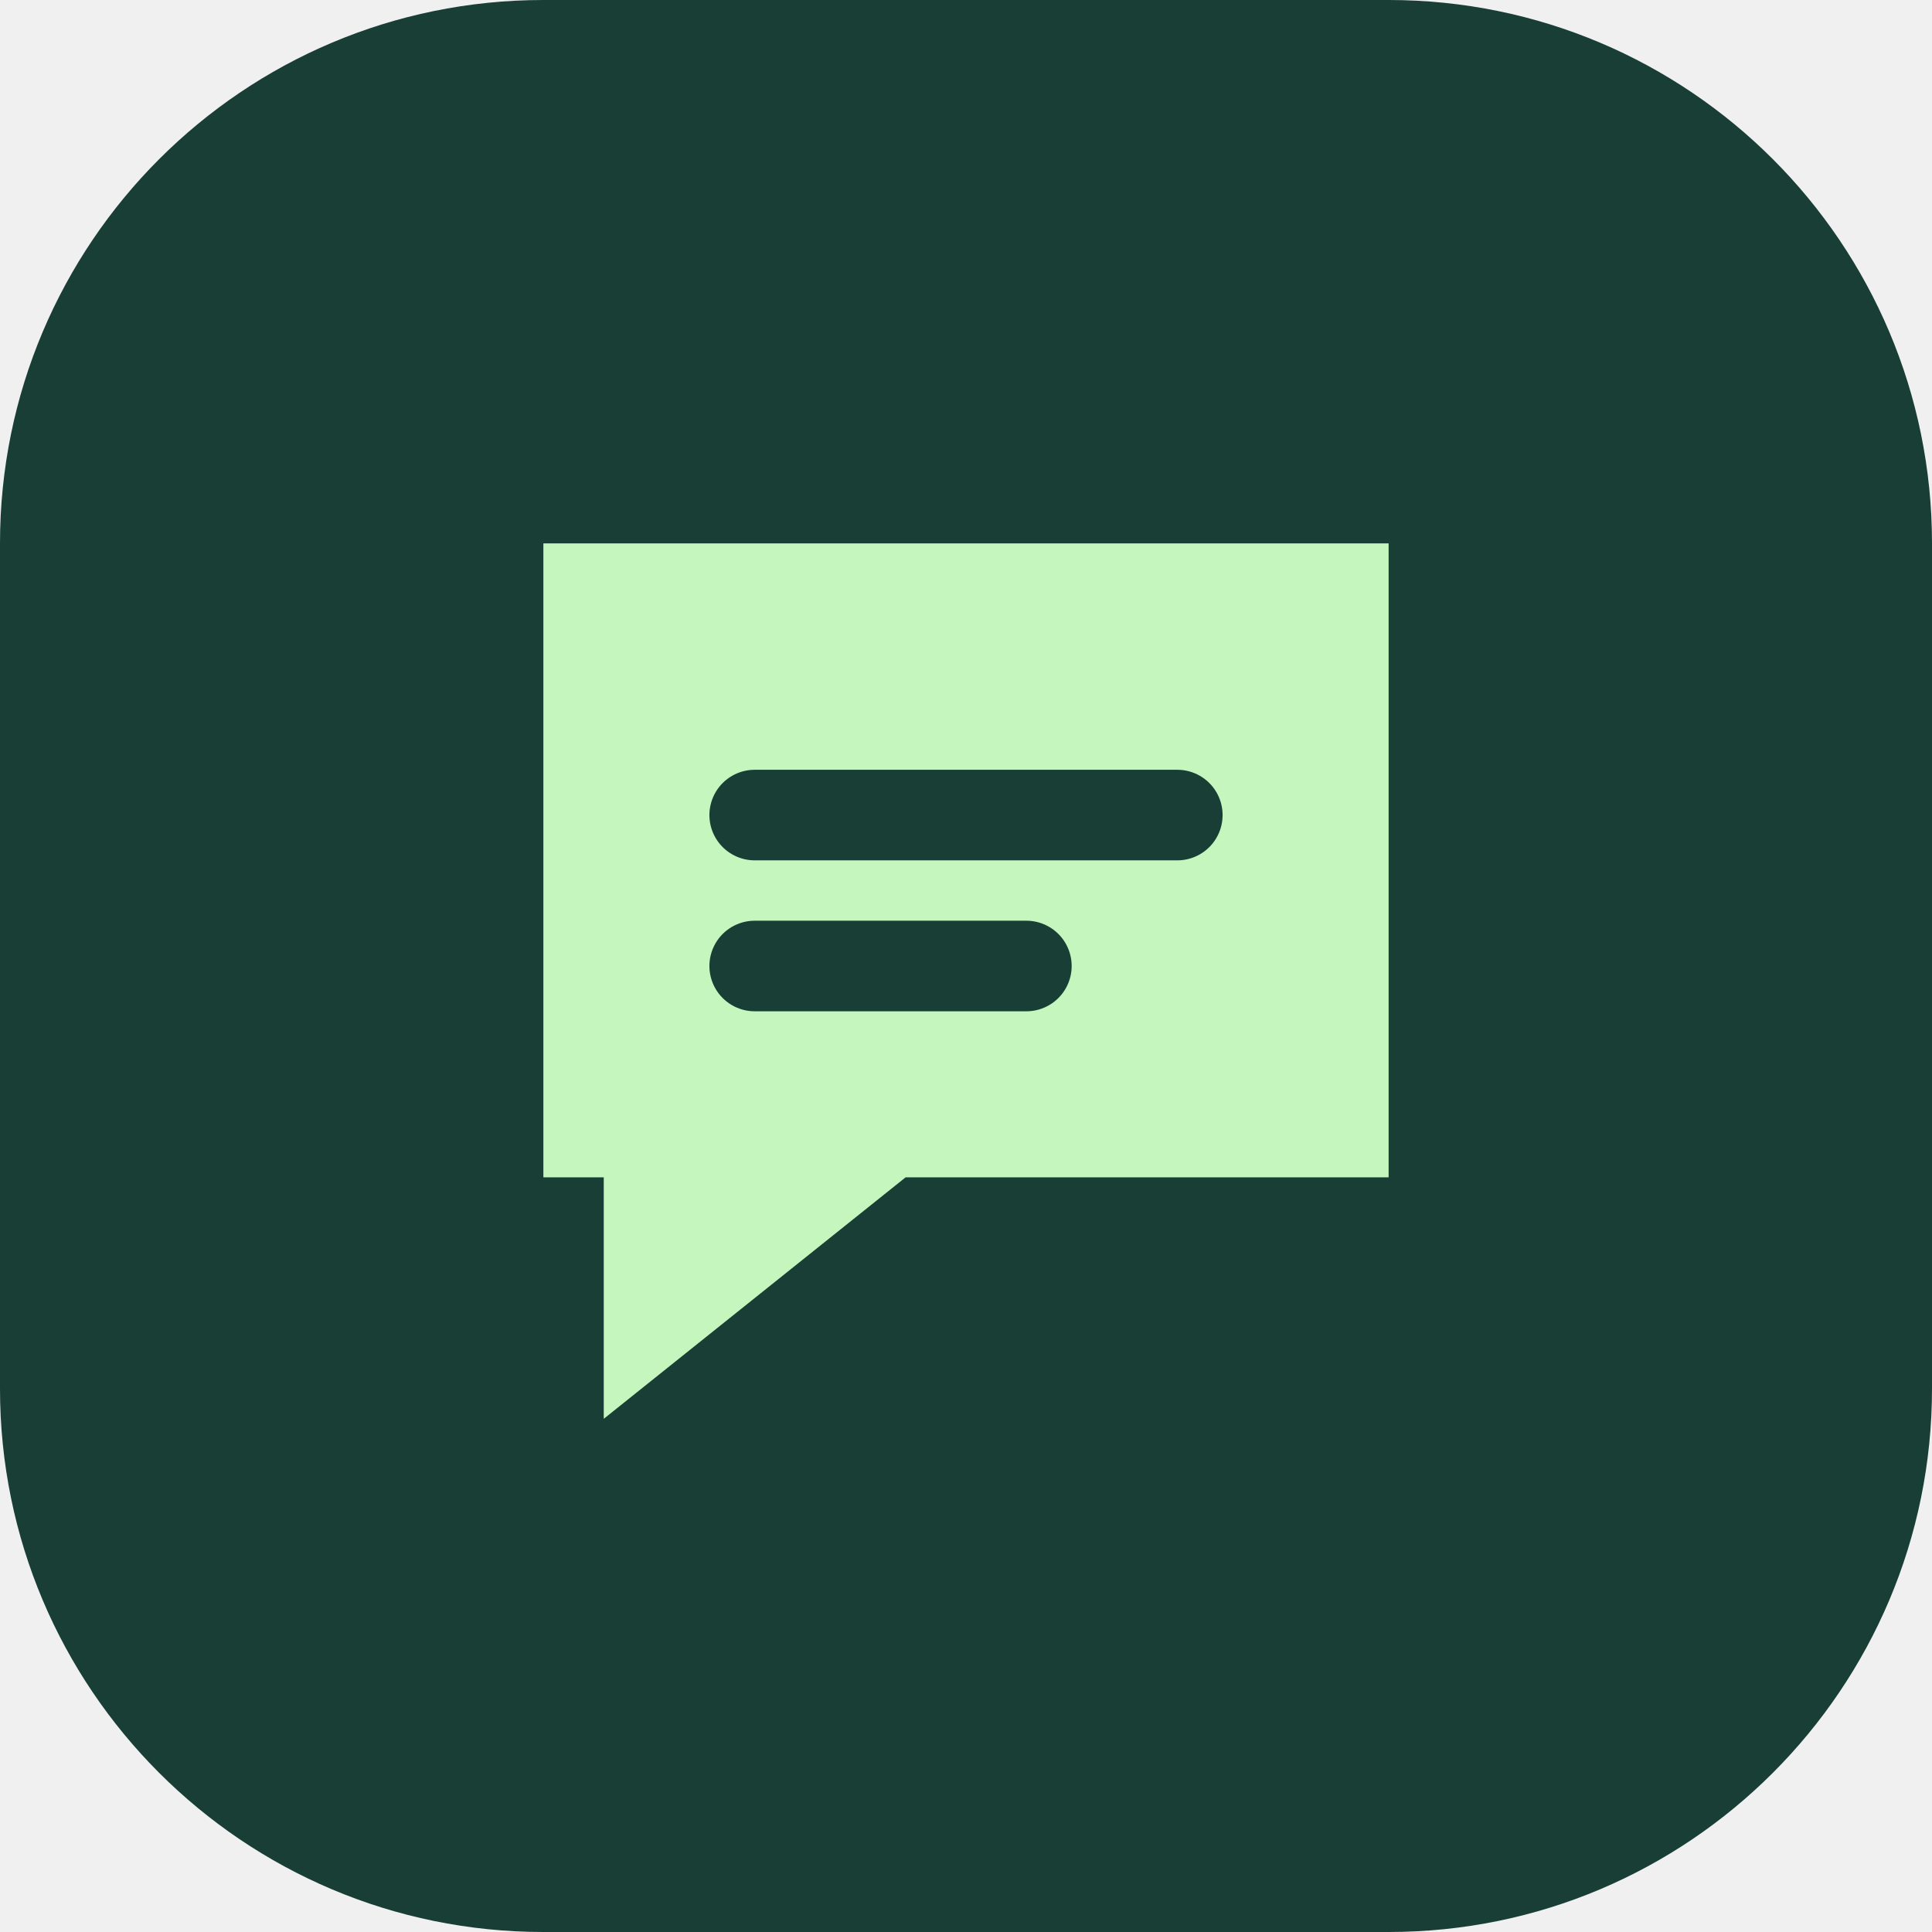
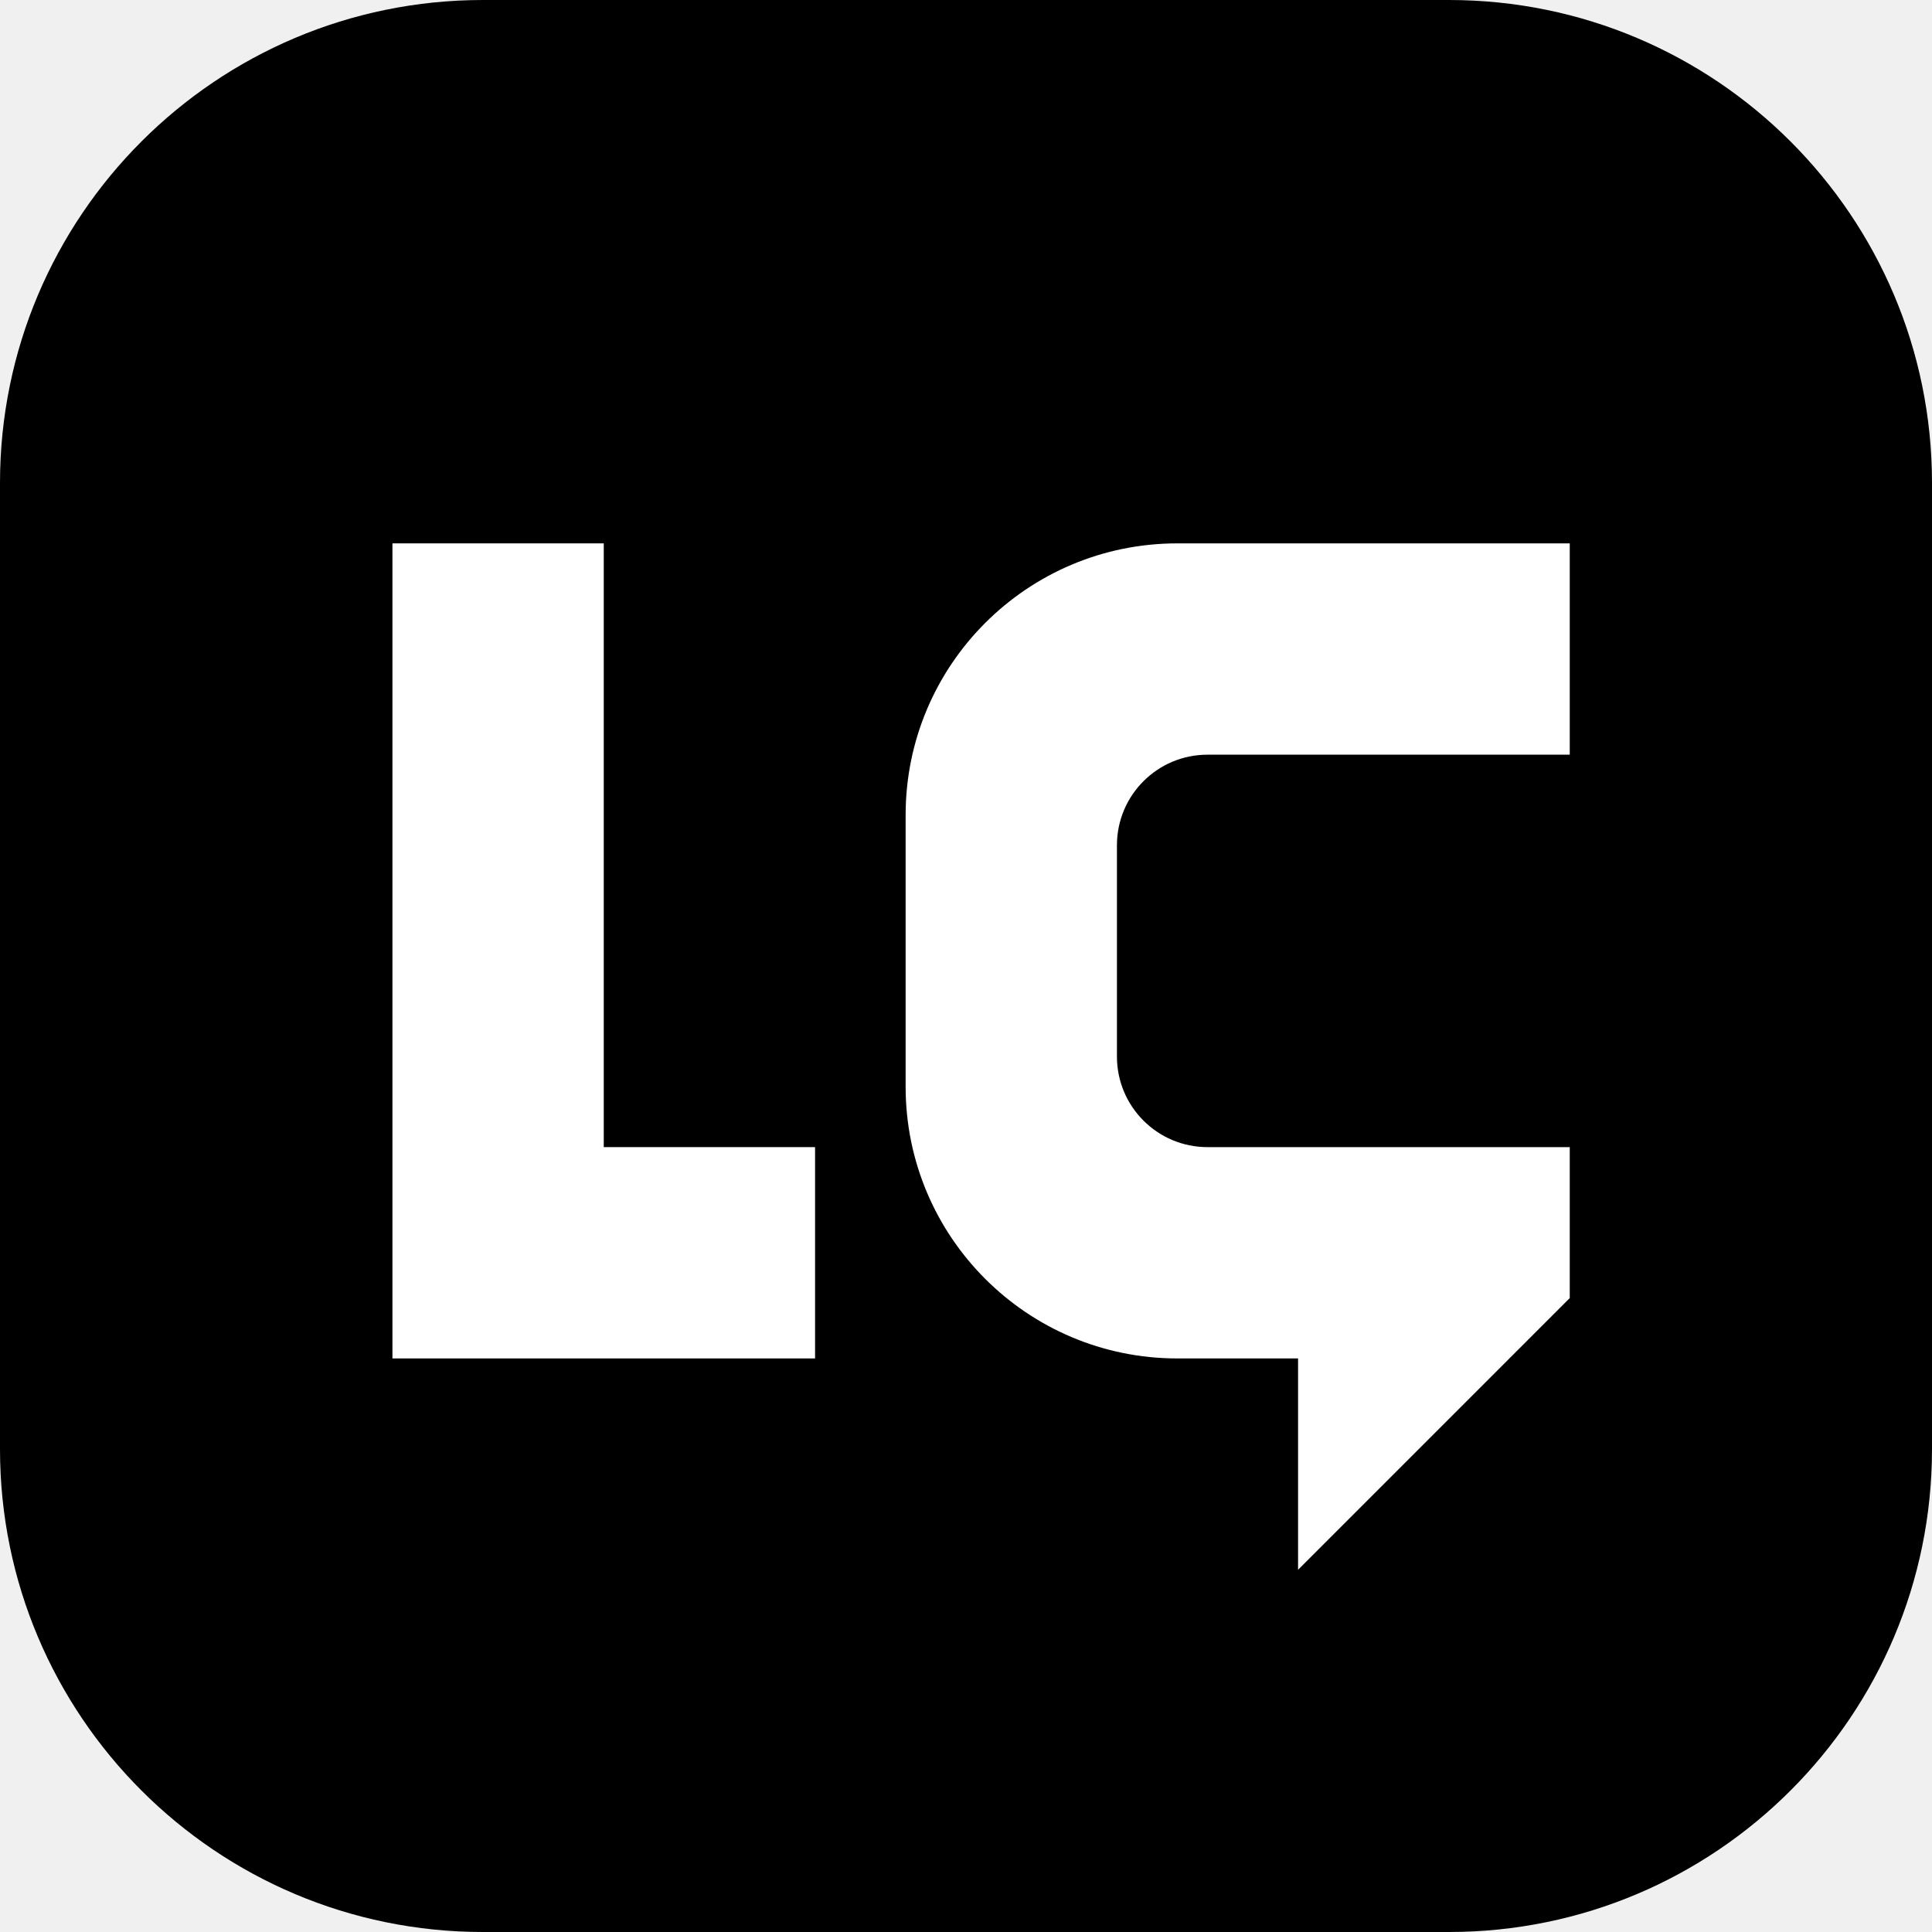
<svg xmlns="http://www.w3.org/2000/svg" viewBox="0 0 64 64">
-   <rect width="64" height="64" rx="18" fill="#183e36" />
-   <path d="M18 18h28v21H30l-10 8v-8h-2z" fill="#c5f6bd" />
-   <path d="M25 27h14M25 32h9" stroke="#183e36" stroke-width="3" stroke-linecap="round" />
+   <rect width="64" height="64" rx="16" fill="#000000" />
+   <g fill="#ffffff">
+     <path d="M13 18h7v20h7v7H13z" />
+     <path d="M52 18H39a9 9 0 0 0-9 9v9a9 9 0 0 0 9 9h4v7l9-9v-5H40a3 3 0 0 1-3-3v-7a3 3 0 0 1 3-3h12z" />
+   </g>
</svg>
